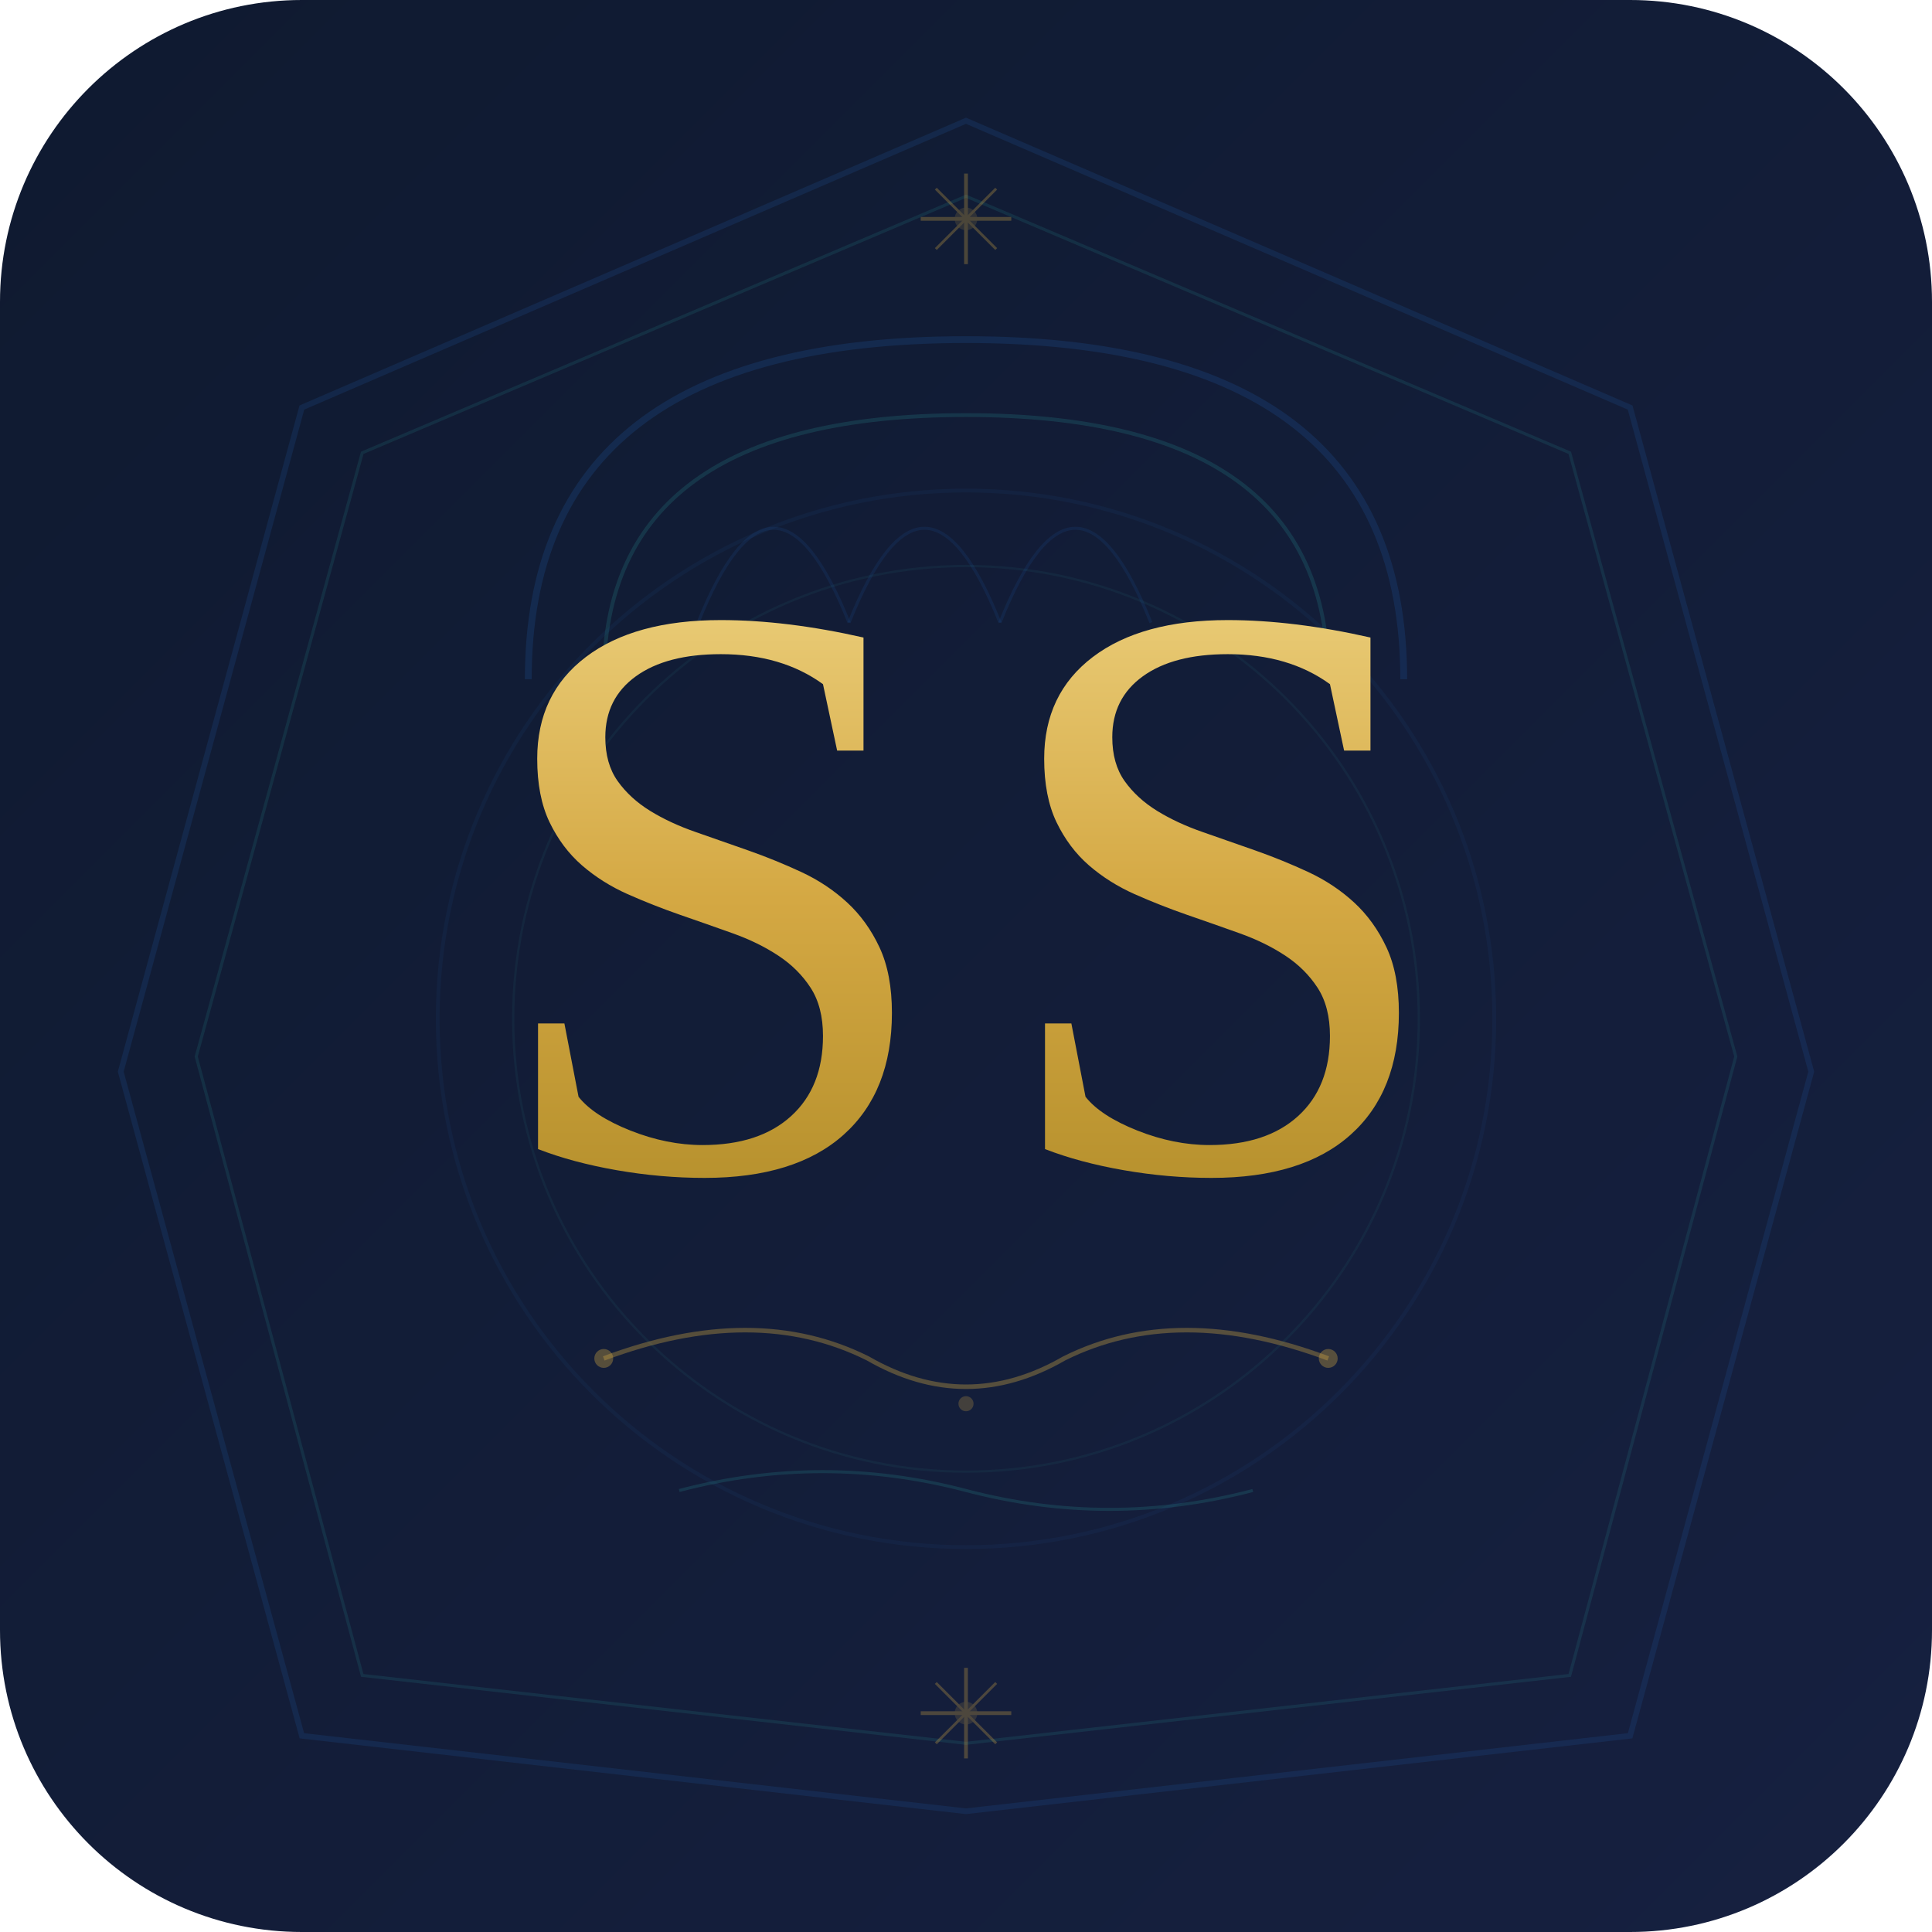
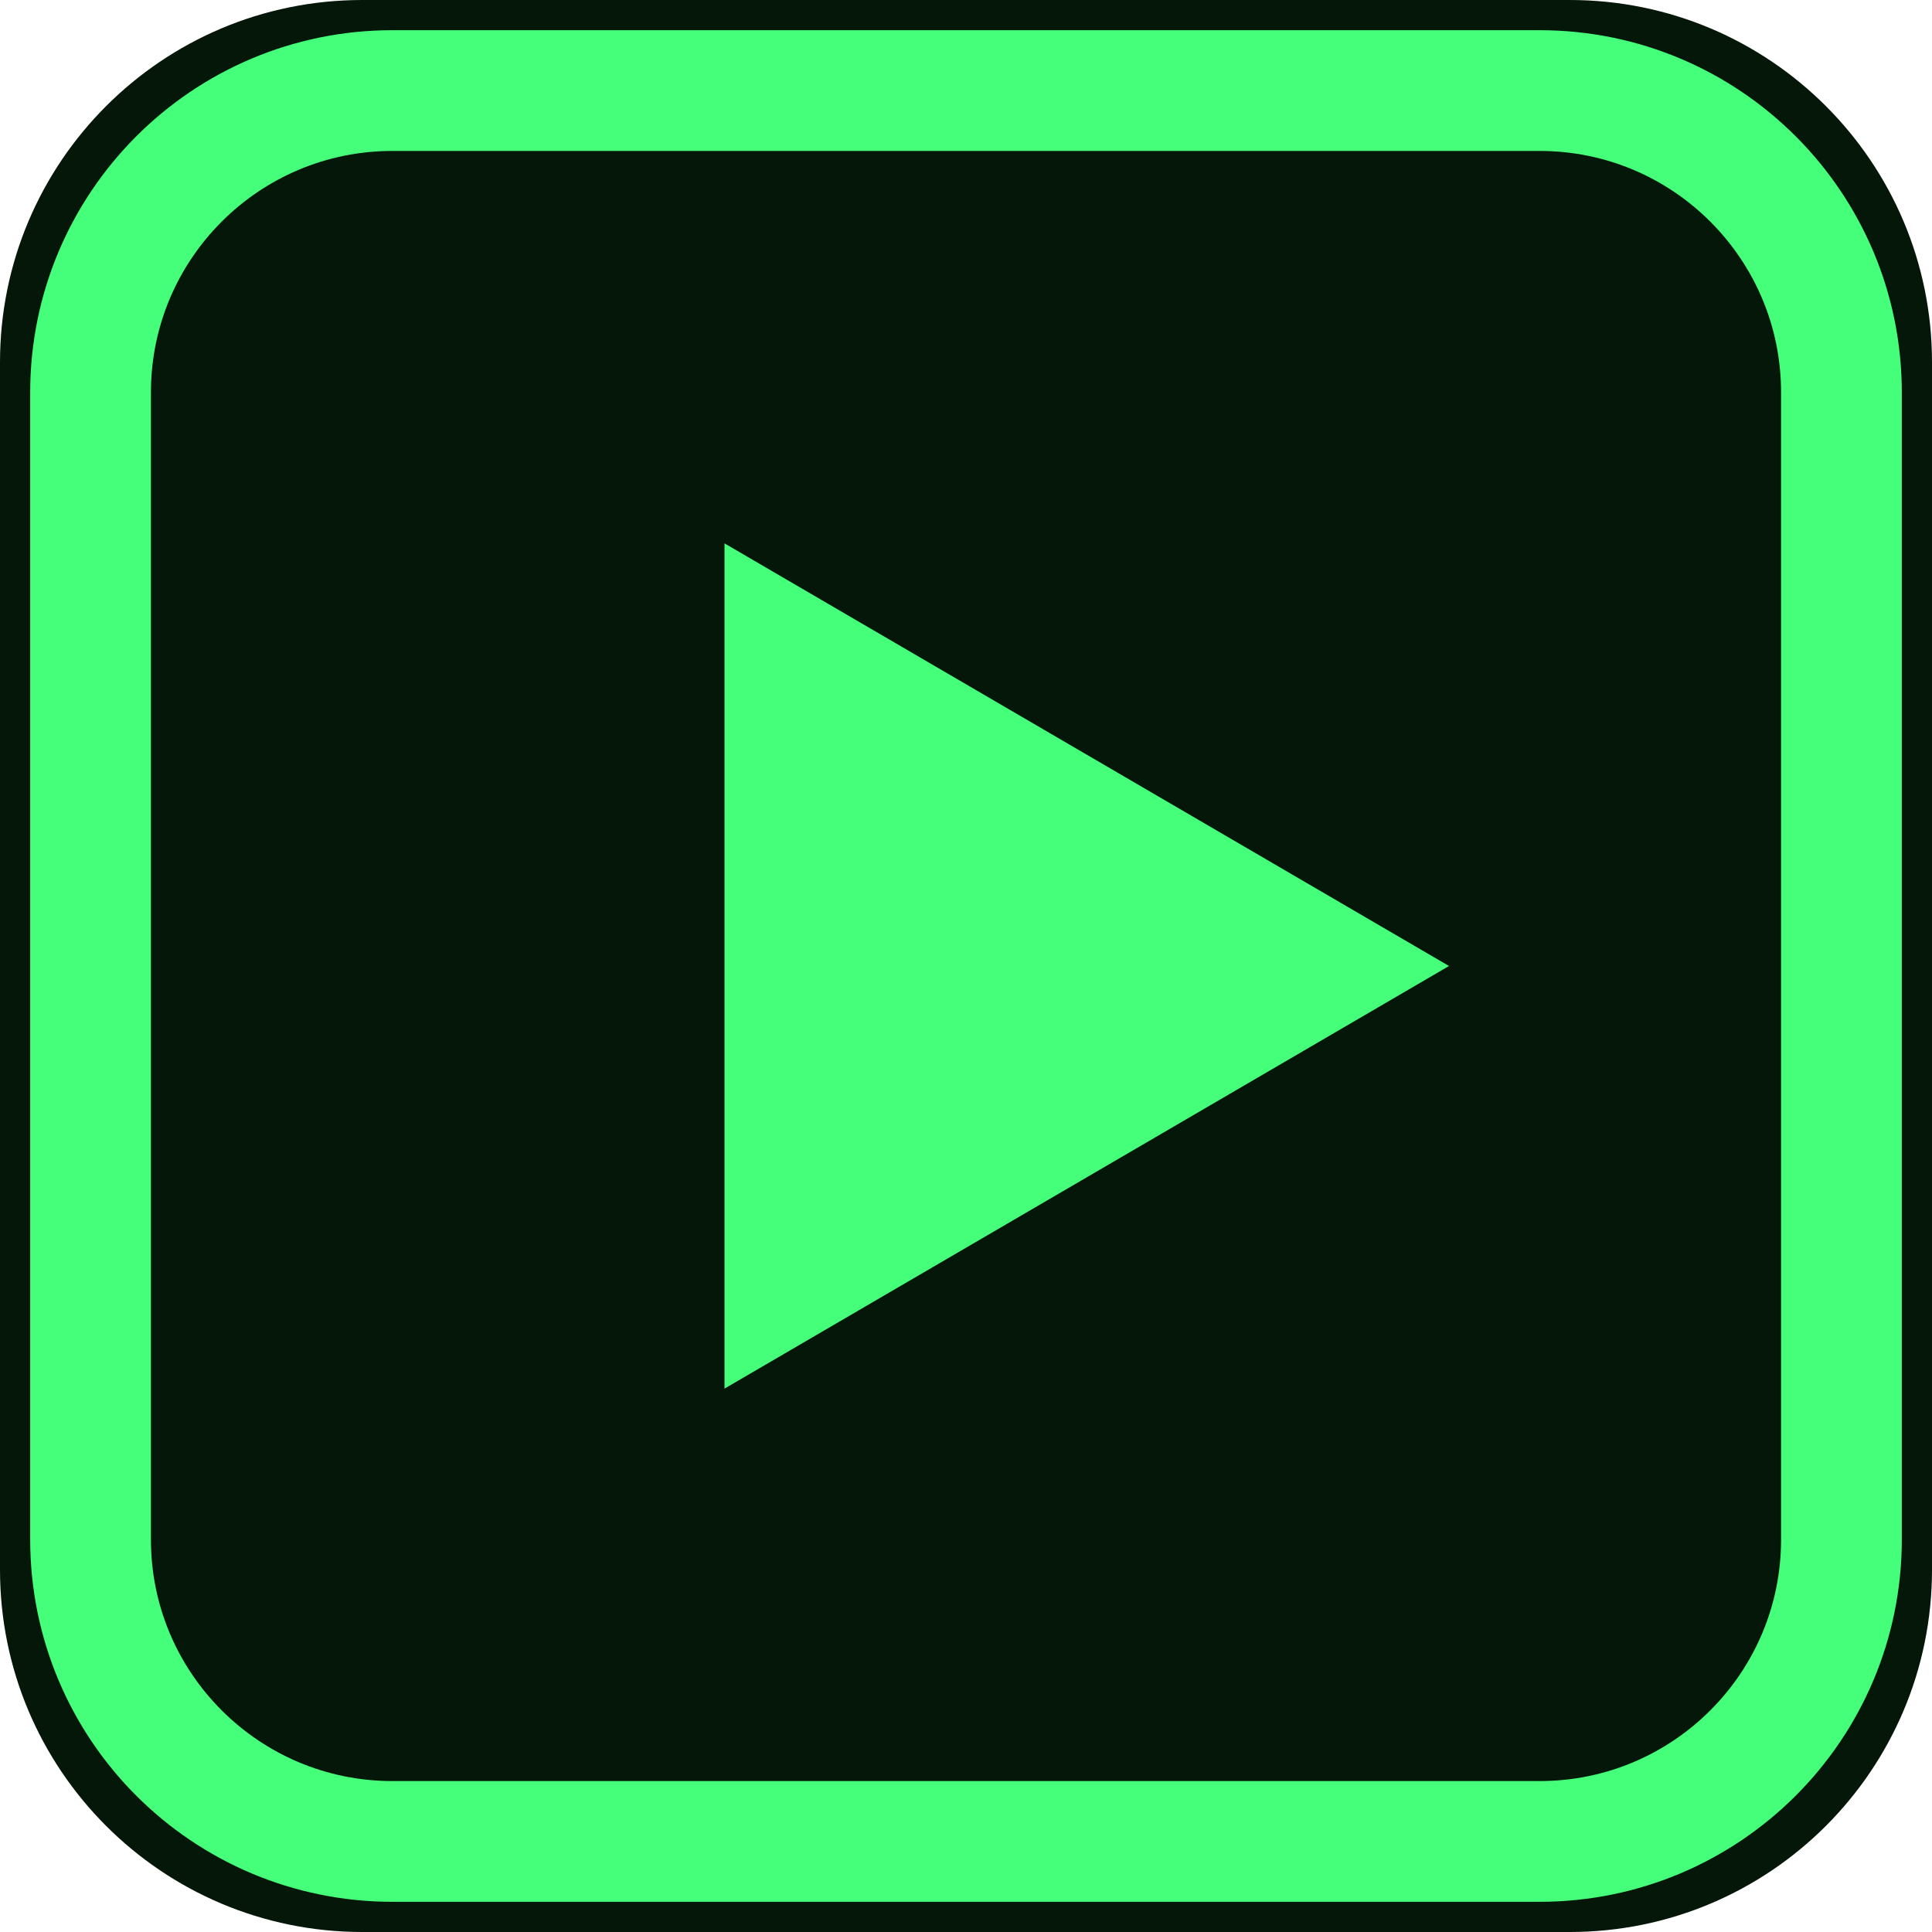
- <svg xmlns="http://www.w3.org/2000/svg" viewBox="0 0 512 512" width="512" height="512">
-   <defs>
-     <linearGradient id="bg" x1="0" y1="0" x2="1" y2="1">
-       <stop offset="0%" stop-color="#0F1A30" />
-       <stop offset="100%" stop-color="#162040" />
-     </linearGradient>
-     <linearGradient id="gold" x1="0" y1="0" x2="0" y2="1">
-       <stop offset="0%" stop-color="#E8C973" />
-       <stop offset="50%" stop-color="#D4A843" />
-       <stop offset="100%" stop-color="#B8922E" />
-     </linearGradient>
-     <linearGradient id="cobaltGrad" x1="0" y1="0" x2="1" y2="1">
-       <stop offset="0%" stop-color="#2D6DC2" />
-       <stop offset="100%" stop-color="#1B4B8A" />
-     </linearGradient>
-   </defs>
-   <rect width="512" height="512" rx="80" fill="url(#bg)" />
-   <polygon points="256,32 432,108 480,284 432,460 256,480 80,460 32,284 80,108" fill="none" stroke="#1B4B8A" stroke-width="1.5" opacity="0.25" />
-   <polygon points="256,52 416,120 460,280 416,444 256,462 96,444 52,280 96,120" fill="none" stroke="#2A9D9D" stroke-width="0.8" opacity="0.15" />
-   <g transform="translate(256,58)" opacity="0.3">
-     <line x1="-12" y1="0" x2="12" y2="0" stroke="#D4A843" stroke-width="1" />
-     <line x1="0" y1="-12" x2="0" y2="12" stroke="#D4A843" stroke-width="1" />
-     <line x1="-8" y1="-8" x2="8" y2="8" stroke="#D4A843" stroke-width="0.7" />
-     <line x1="-8" y1="8" x2="8" y2="-8" stroke="#D4A843" stroke-width="0.7" />
-     <circle r="3" fill="#D4A843" opacity="0.5" />
-   </g>
-   <g transform="translate(256,454)" opacity="0.3">
-     <line x1="-12" y1="0" x2="12" y2="0" stroke="#D4A843" stroke-width="1" />
-     <line x1="0" y1="-12" x2="0" y2="12" stroke="#D4A843" stroke-width="1" />
-     <line x1="-8" y1="-8" x2="8" y2="8" stroke="#D4A843" stroke-width="0.7" />
-     <line x1="-8" y1="8" x2="8" y2="-8" stroke="#D4A843" stroke-width="0.7" />
-     <circle r="3" fill="#D4A843" opacity="0.5" />
-   </g>
-   <path d="M140 180 Q140 90 256 90 Q372 90 372 180" fill="none" stroke="#1B4B8A" stroke-width="1.8" opacity="0.3" />
-   <path d="M160 180 Q160 110 256 110 Q352 110 352 180" fill="none" stroke="#2A9D9D" stroke-width="1" opacity="0.2" />
-   <path d="M185 165 Q195 140 205 140 Q215 140 225 165" fill="none" stroke="#1B4B8A" stroke-width="0.8" opacity="0.2" />
-   <path d="M225 165 Q235 140 245 140 Q255 140 265 165" fill="none" stroke="#1B4B8A" stroke-width="0.8" opacity="0.2" />
-   <path d="M265 165 Q275 140 285 140 Q295 140 305 165" fill="none" stroke="#1B4B8A" stroke-width="0.8" opacity="0.2" />
-   <circle cx="256" cy="270" r="140" fill="none" stroke="#1B4B8A" stroke-width="1" opacity="0.12" />
-   <circle cx="256" cy="270" r="120" fill="none" stroke="#2A9D9D" stroke-width="0.6" opacity="0.08" />
-   <text x="256" y="310" text-anchor="middle" font-family="Georgia, 'Times New Roman', serif" font-size="220" font-weight="400" letter-spacing="12" fill="url(#gold)">SS</text>
-   <path d="M160 360 Q200 345 230 360 Q256 375 282 360 Q312 345 352 360" fill="none" stroke="#D4A843" stroke-width="1.2" opacity="0.35" />
-   <circle cx="160" cy="360" r="2.5" fill="#D4A843" opacity="0.35" />
-   <circle cx="352" cy="360" r="2.5" fill="#D4A843" opacity="0.35" />
-   <circle cx="256" cy="372" r="2" fill="#D4A843" opacity="0.25" />
-   <path d="M180 395 Q218 385 256 395 Q294 405 332 395" fill="none" stroke="#2A9D9D" stroke-width="0.8" opacity="0.2" />
+ <svg xmlns="http://www.w3.org/2000/svg" viewBox="0 0 32 32">
+   <rect width="32" height="32" rx="6" fill="#041708" />
+   <rect x="1.5" y="1.5" width="29" height="29" rx="5" fill="none" stroke="#45ff7a" stroke-width="2" />
+   <polygon points="12,9 24,16 12,23" fill="#45ff7a" />
</svg>
